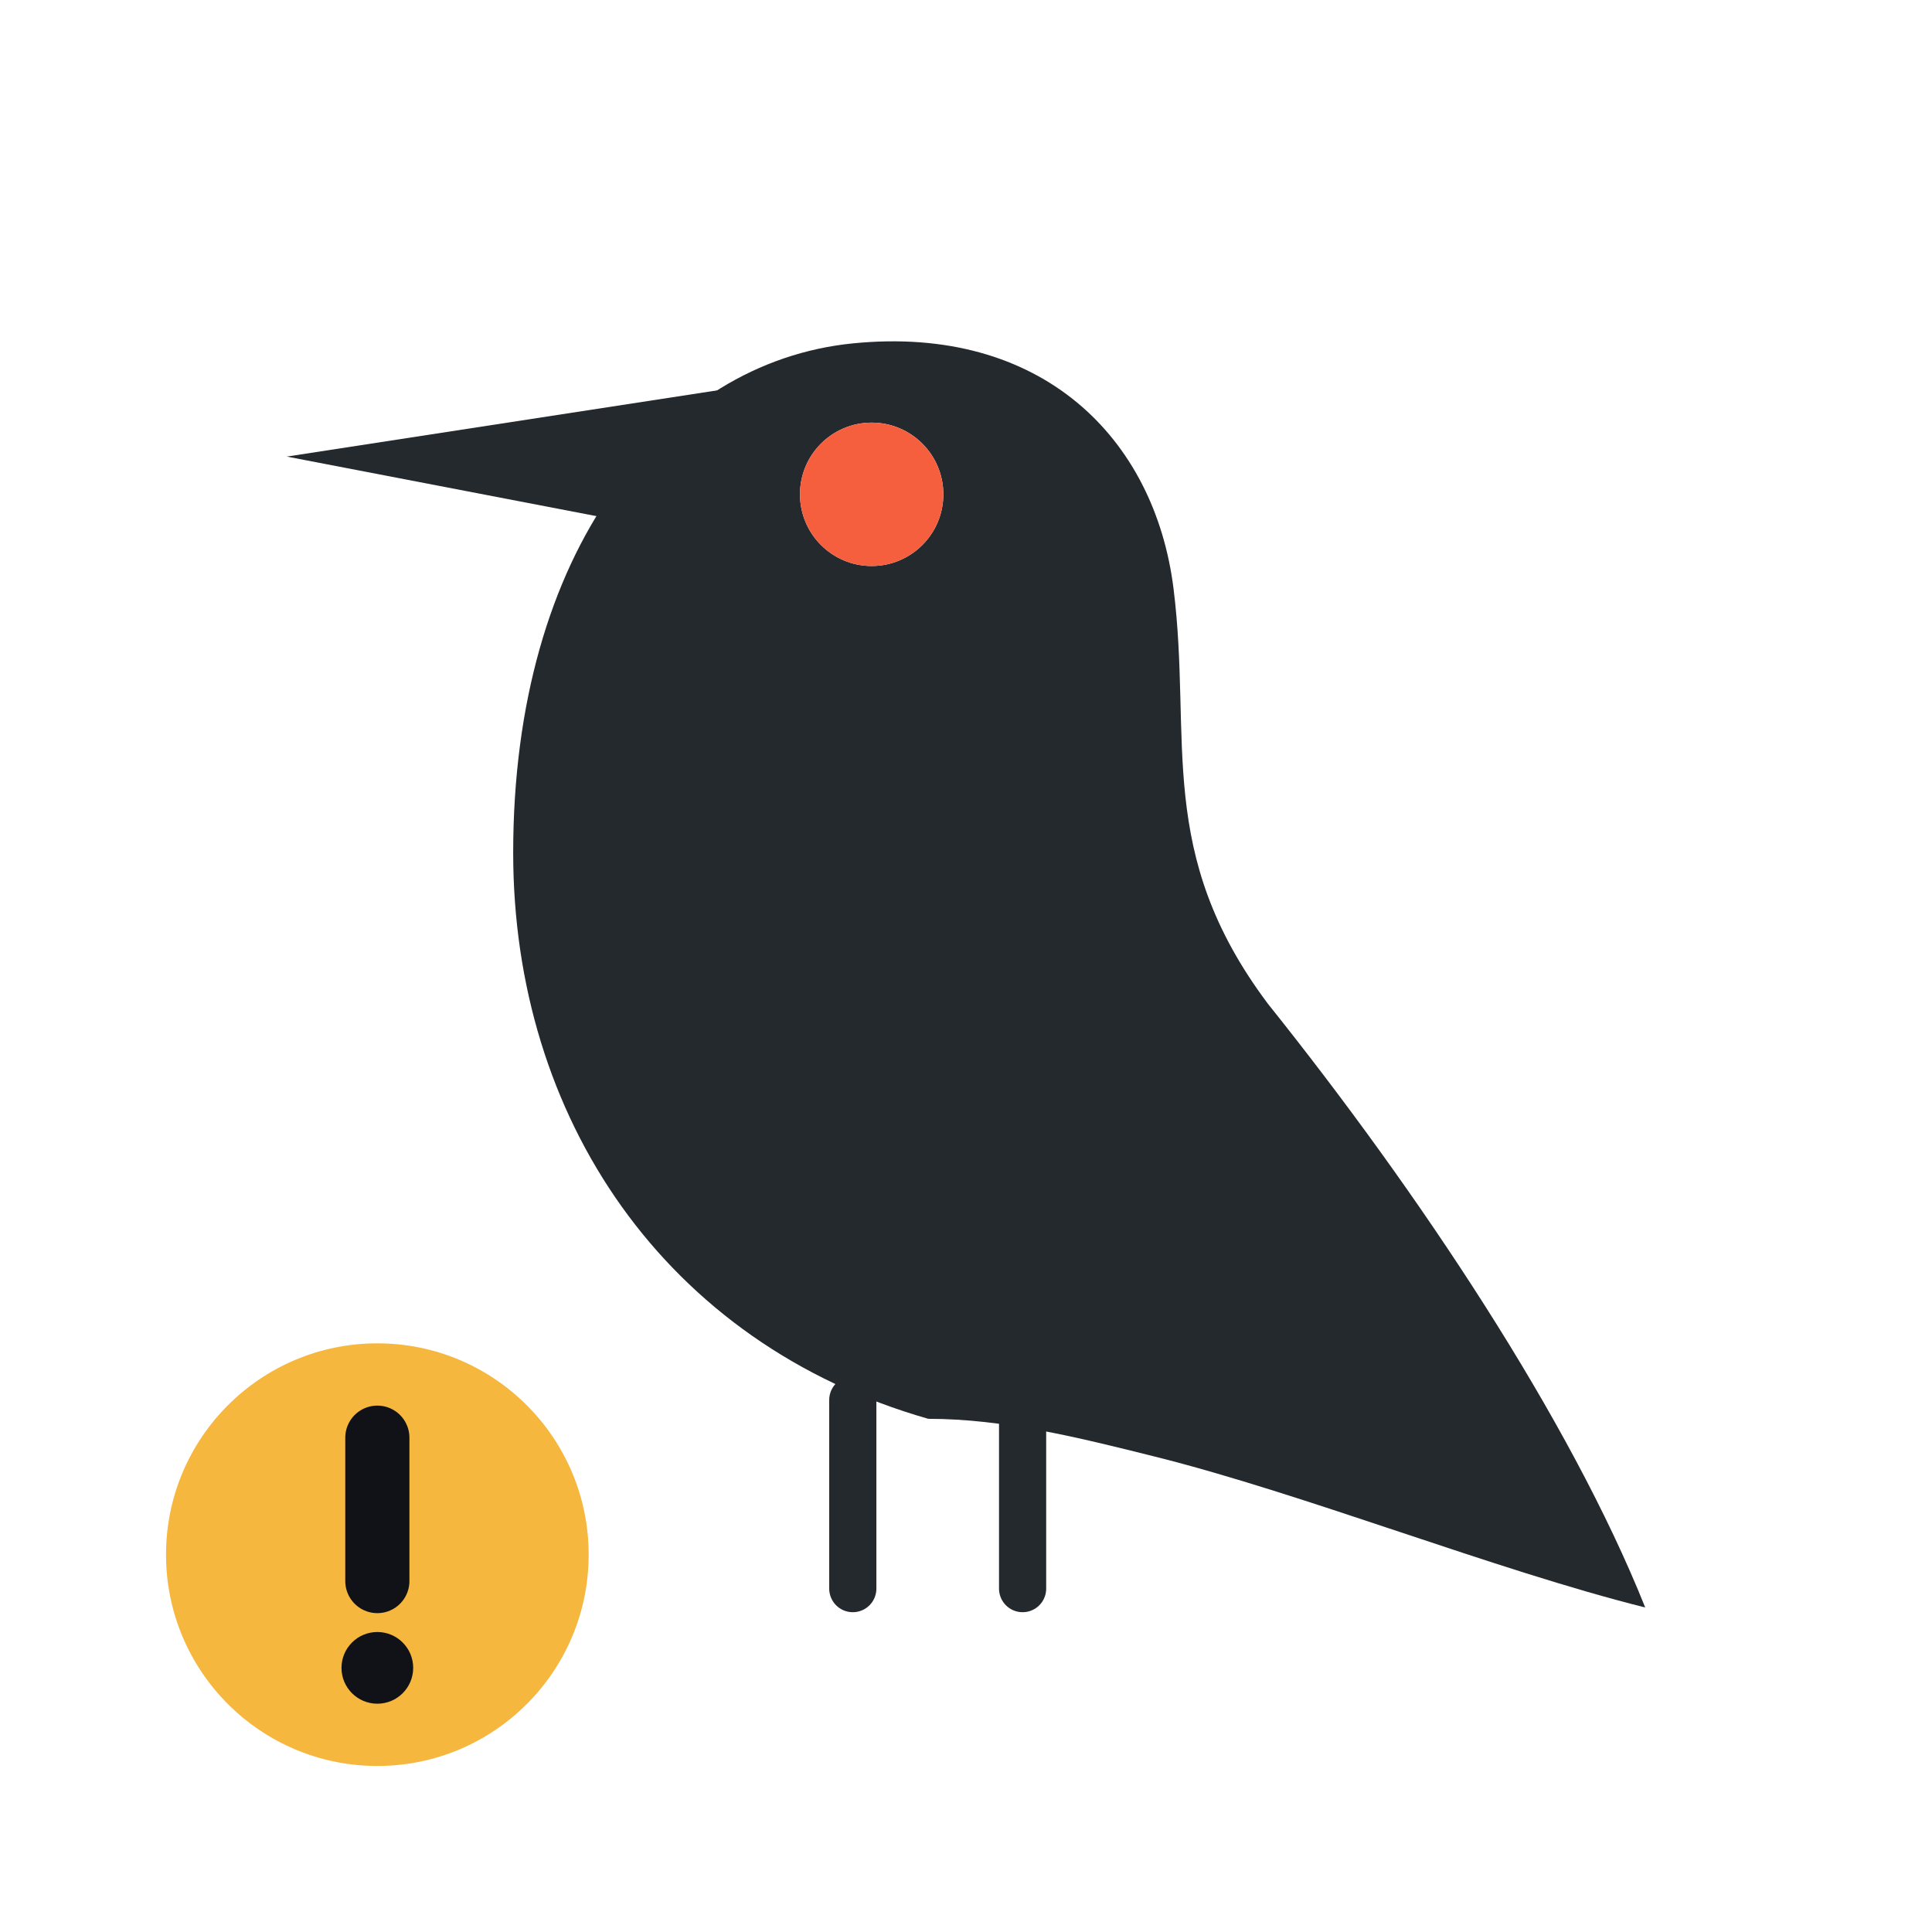
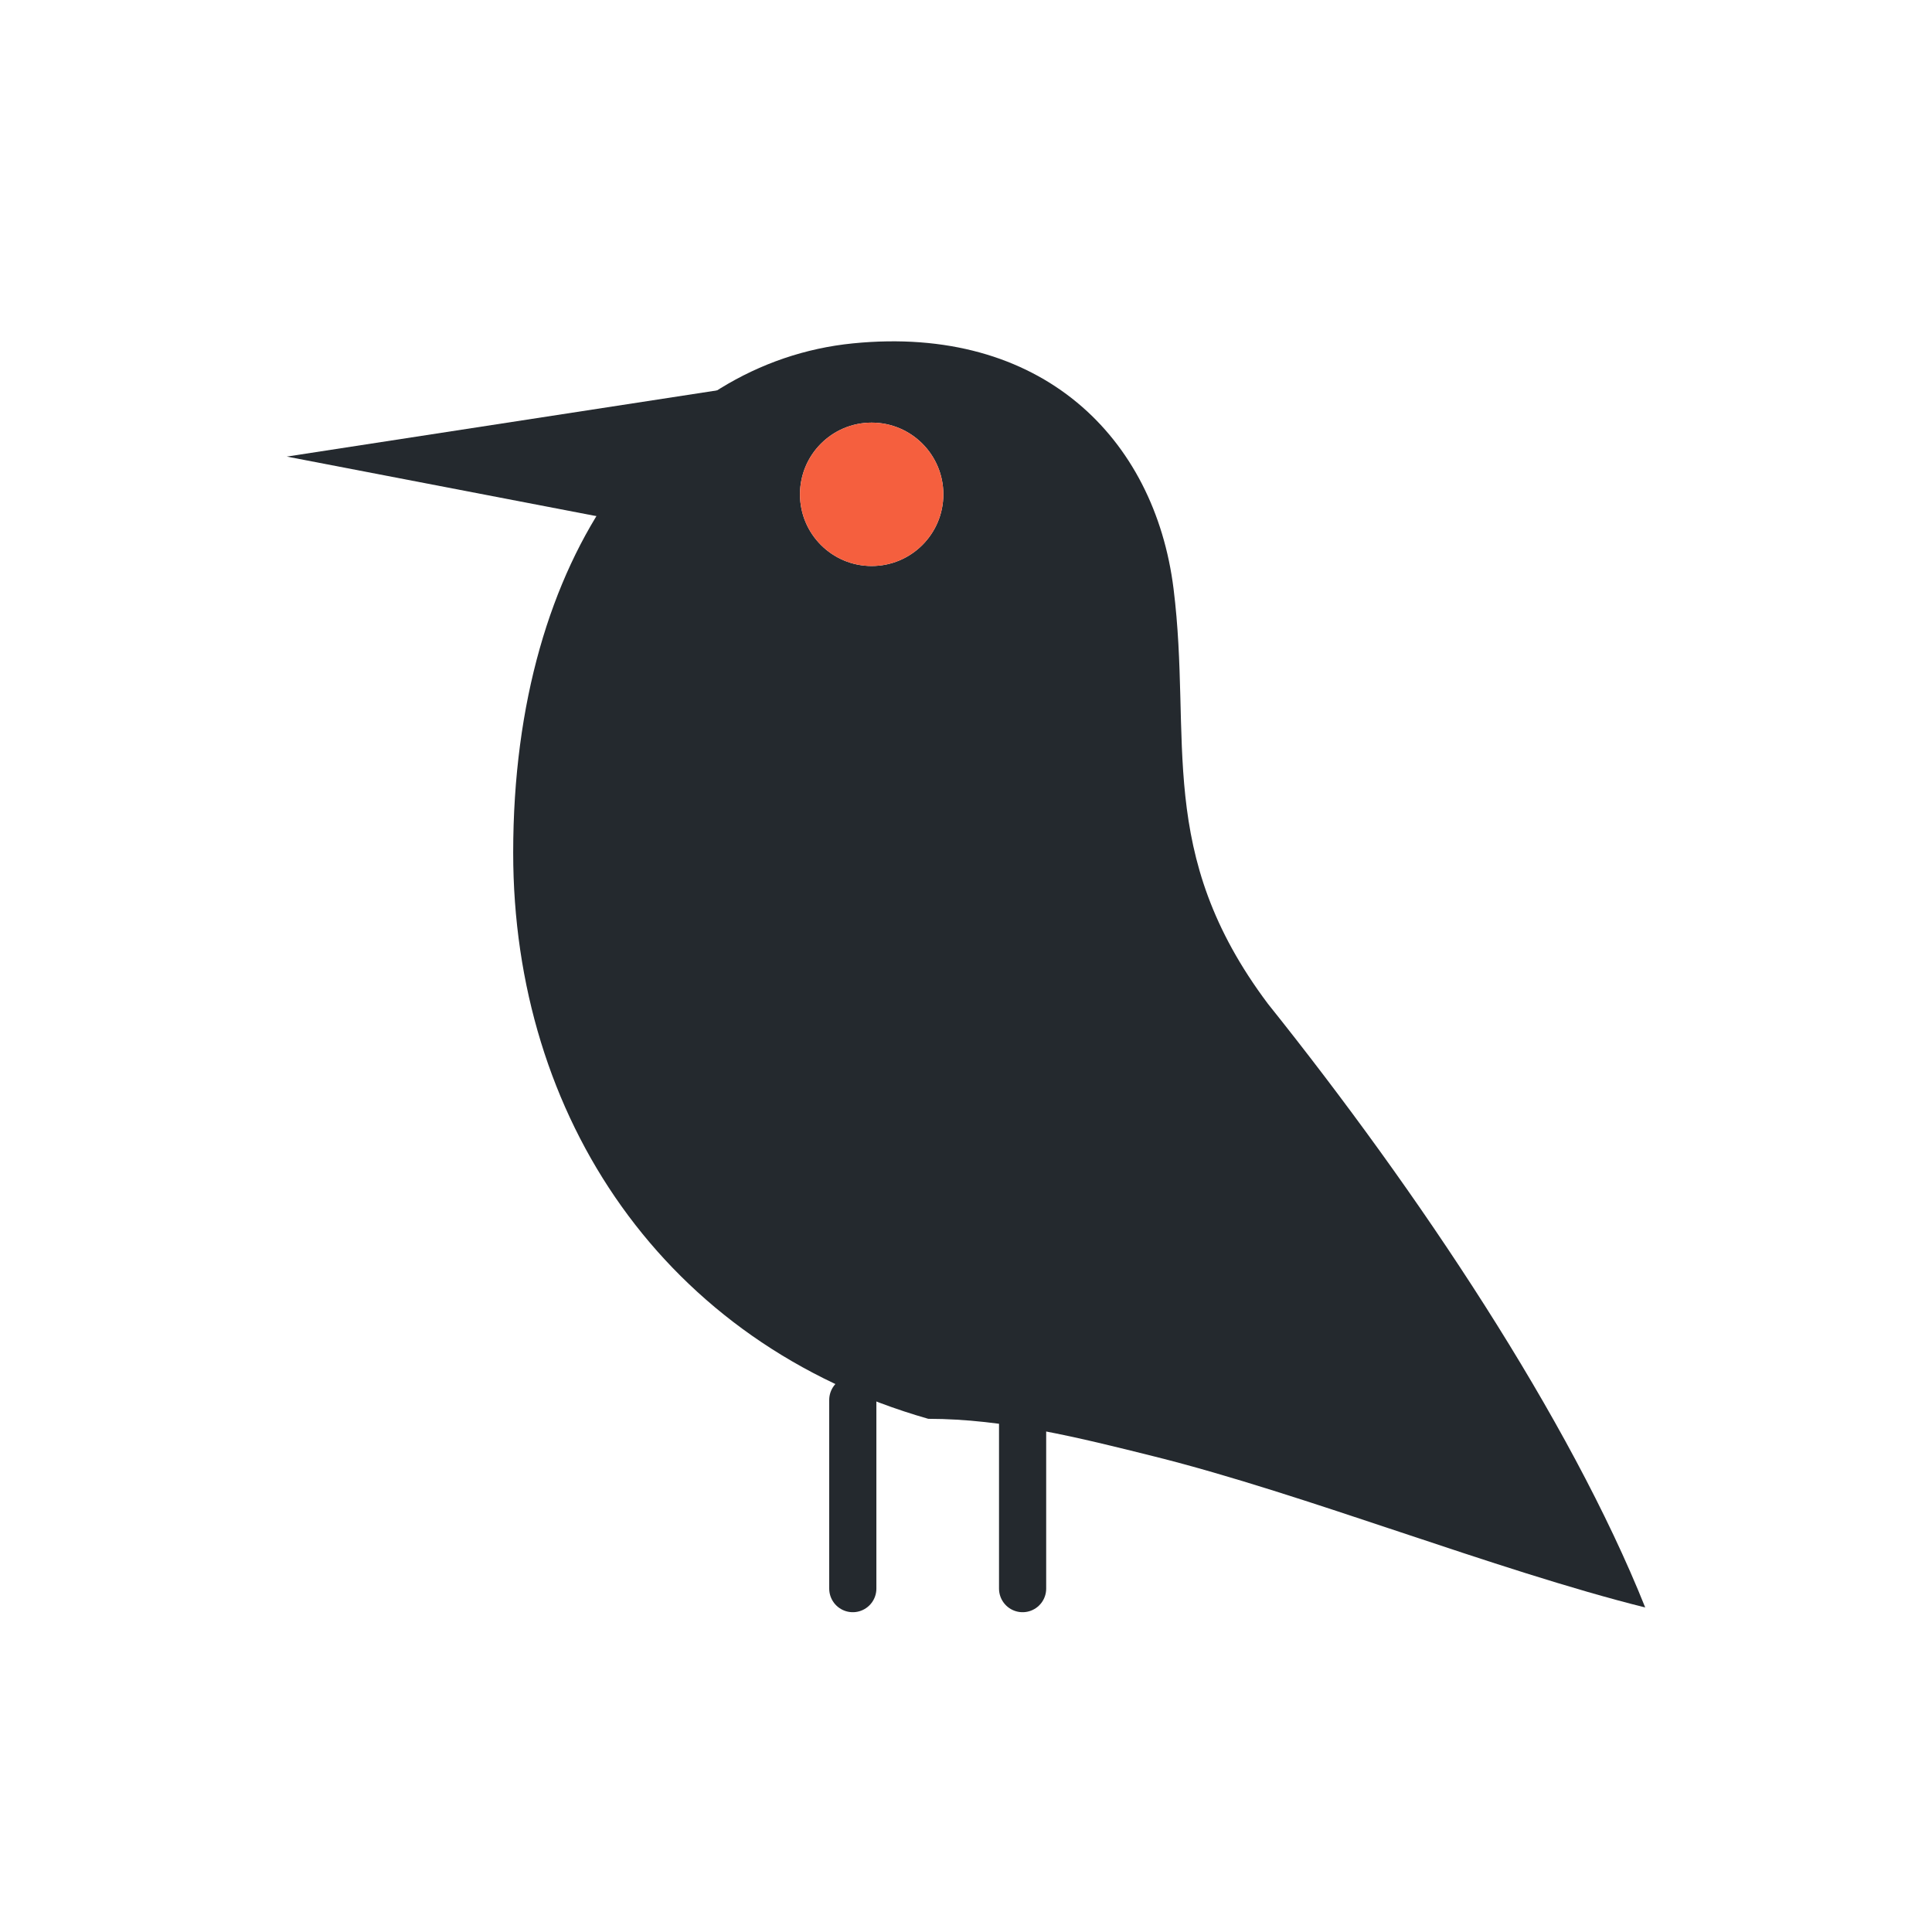
- <svg xmlns="http://www.w3.org/2000/svg" viewBox="0 0 512 512" width="512" height="512" role="img" aria-label="Raven — light theme, warning state">
+ <svg xmlns="http://www.w3.org/2000/svg" viewBox="0 0 512 512" width="512" height="512" role="img" aria-label="Mino — light theme, highlighted state">
  <g transform="translate(246,406) scale(5)" opacity="1">
    <path fill="#24292E" fill-rule="evenodd" d="M 0 -6 C -14 -10 -22 -22 -22 -36 C -22 -52 -14 -62 -4 -63 C 6 -64 12 -58 13 -50 C 14 -42 12 -36 18 -28 C 26 -18 34 -6 38 4 C 30 2 20 -2 12 -4 C 8 -5 4 -6 0 -6 Z M -6.8 -55 A 3.8 3.8 0 1 0 0.8 -55 A 3.8 3.8 0 1 0 -6.8 -55 Z" />
    <path fill="#24292E" d="M -8 -61 L -34 -57 L -8 -52 Z" />
    <path d="M -4 -7 L -4 3 M 5 -6 L 5 3" stroke="#24292E" stroke-width="2.5" stroke-linecap="round" fill="none" />
  </g>
  <g transform="translate(246,406) scale(5)">
    <circle cx="-3" cy="-55" r="3.8" fill="#F55F3E" />
  </g>
-   <circle cx="100" cy="412" r="56" fill="#F5B73D" />
-   <path d="M 100 381 L 100 419" stroke="#111217" stroke-width="17" stroke-linecap="round" fill="none" />
-   <circle cx="100" cy="442" r="9.5" fill="#111217" />
</svg>
